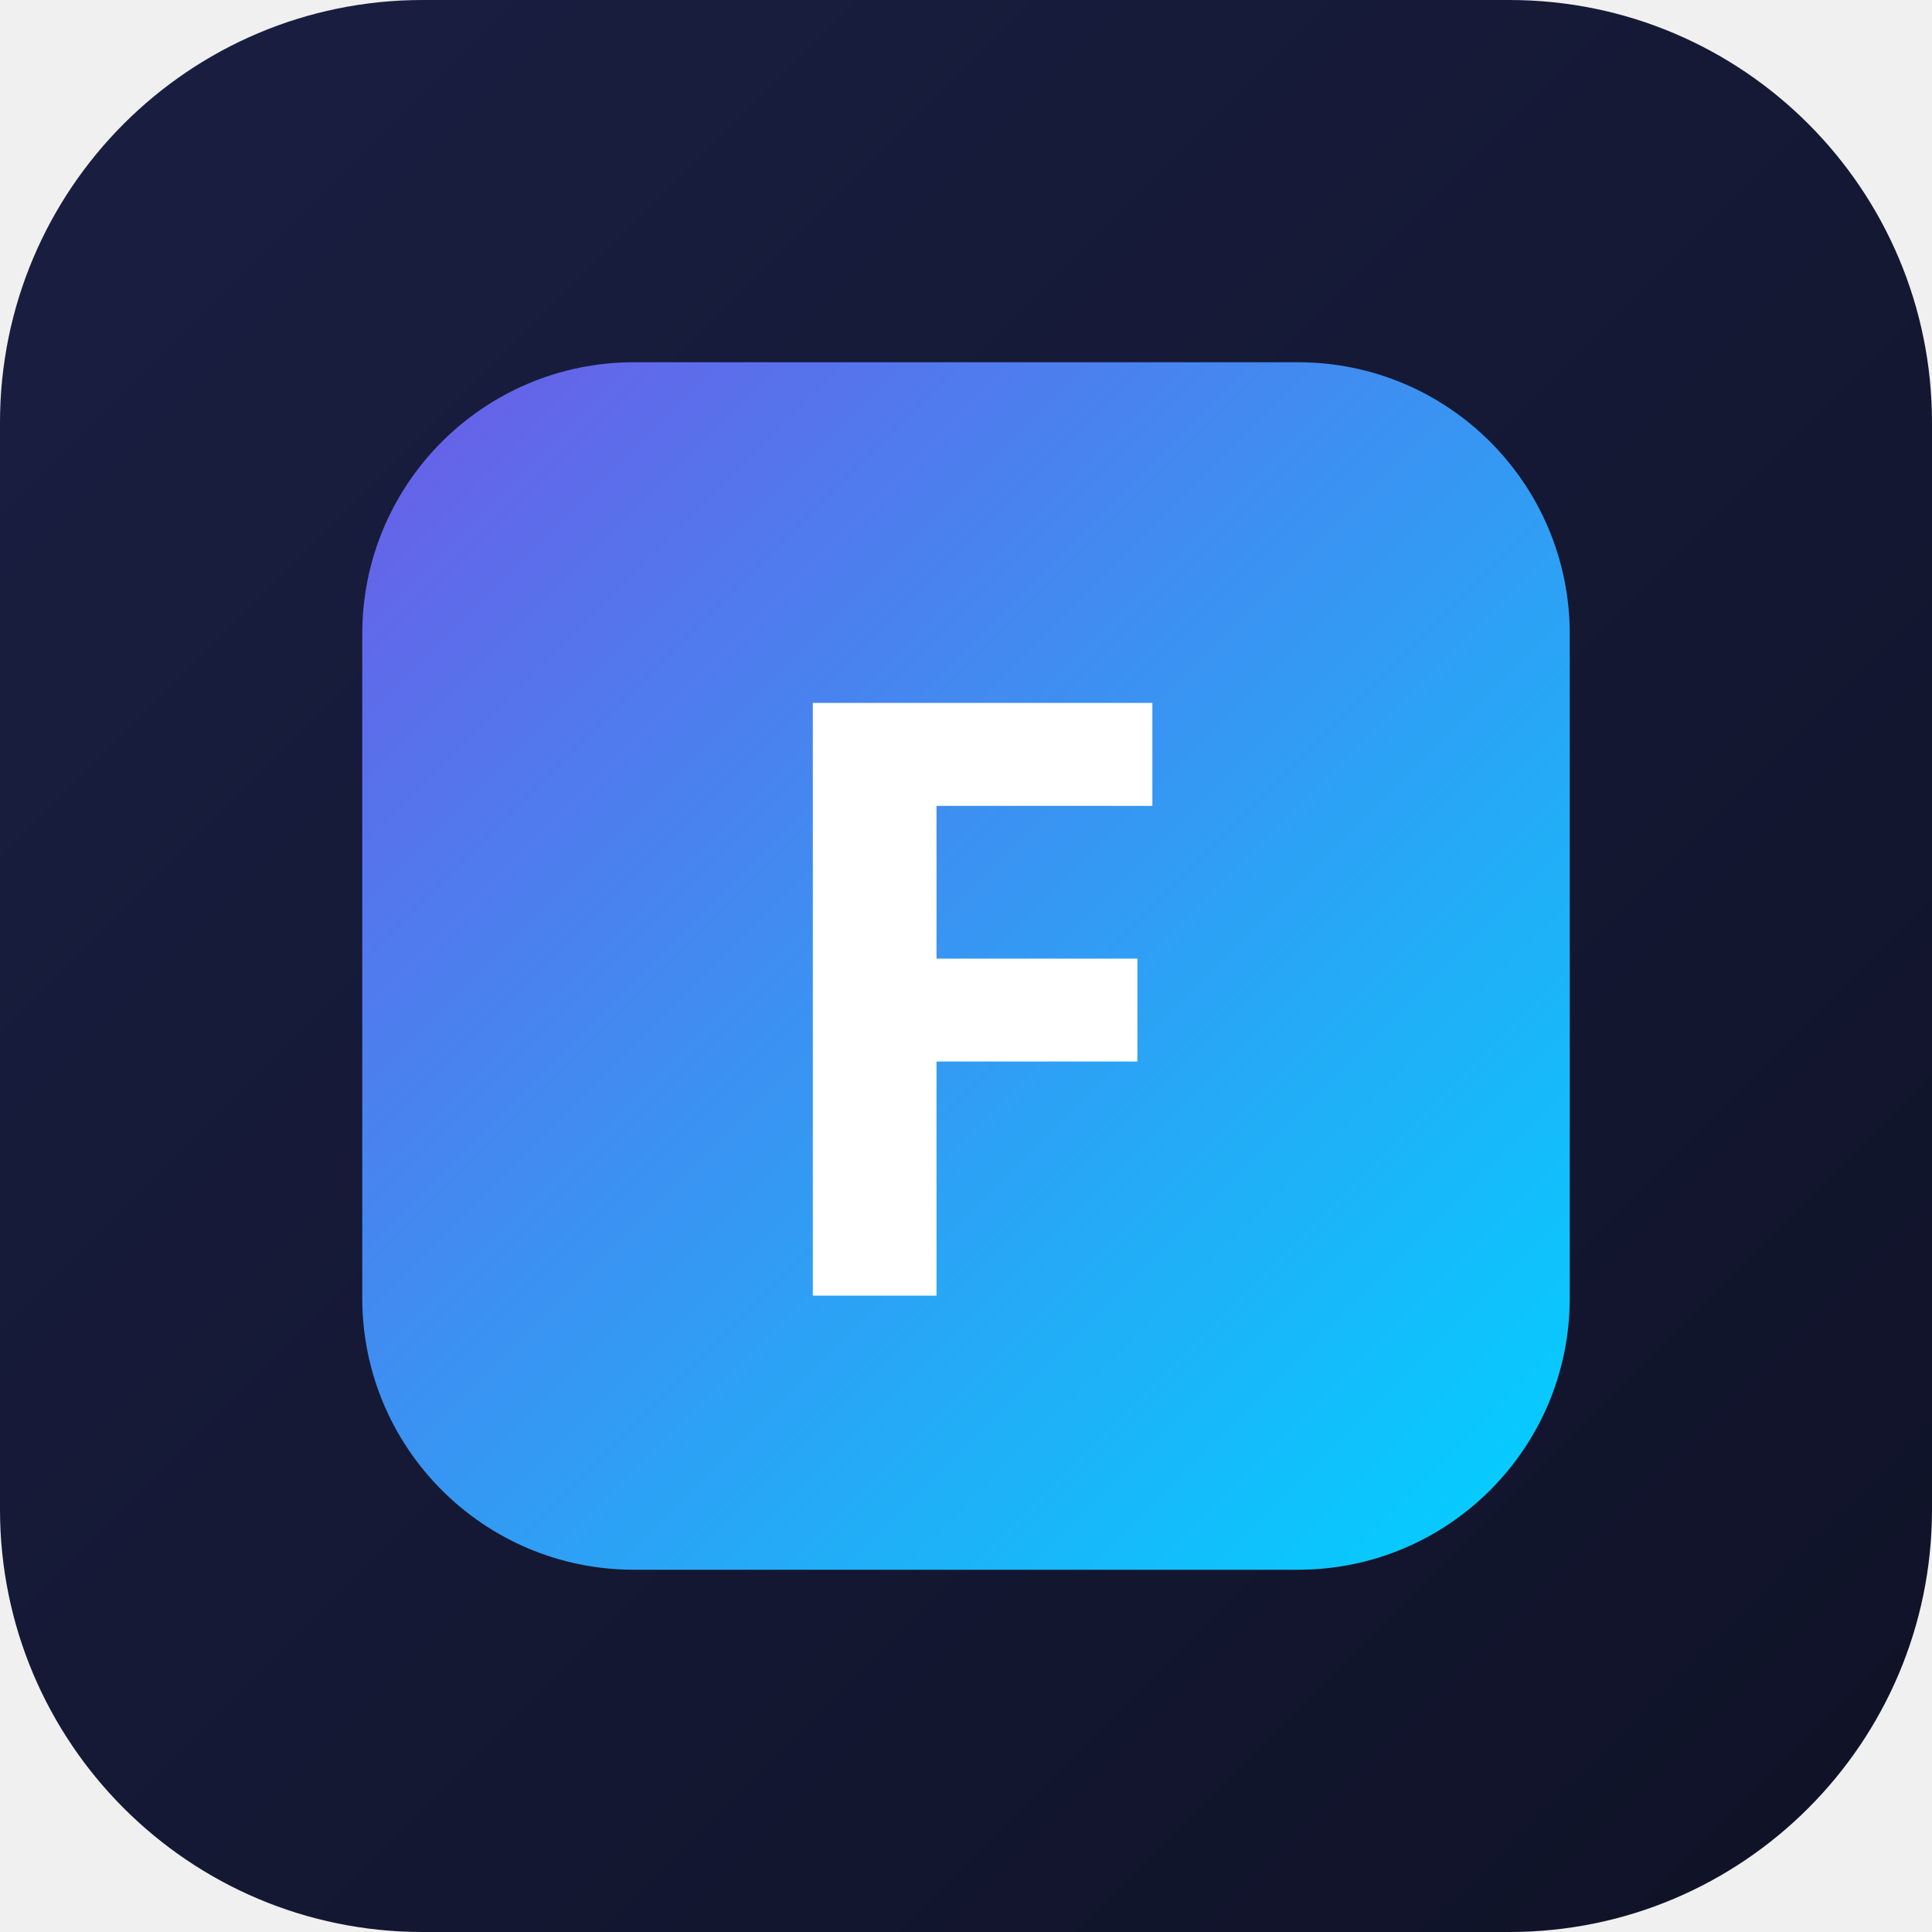
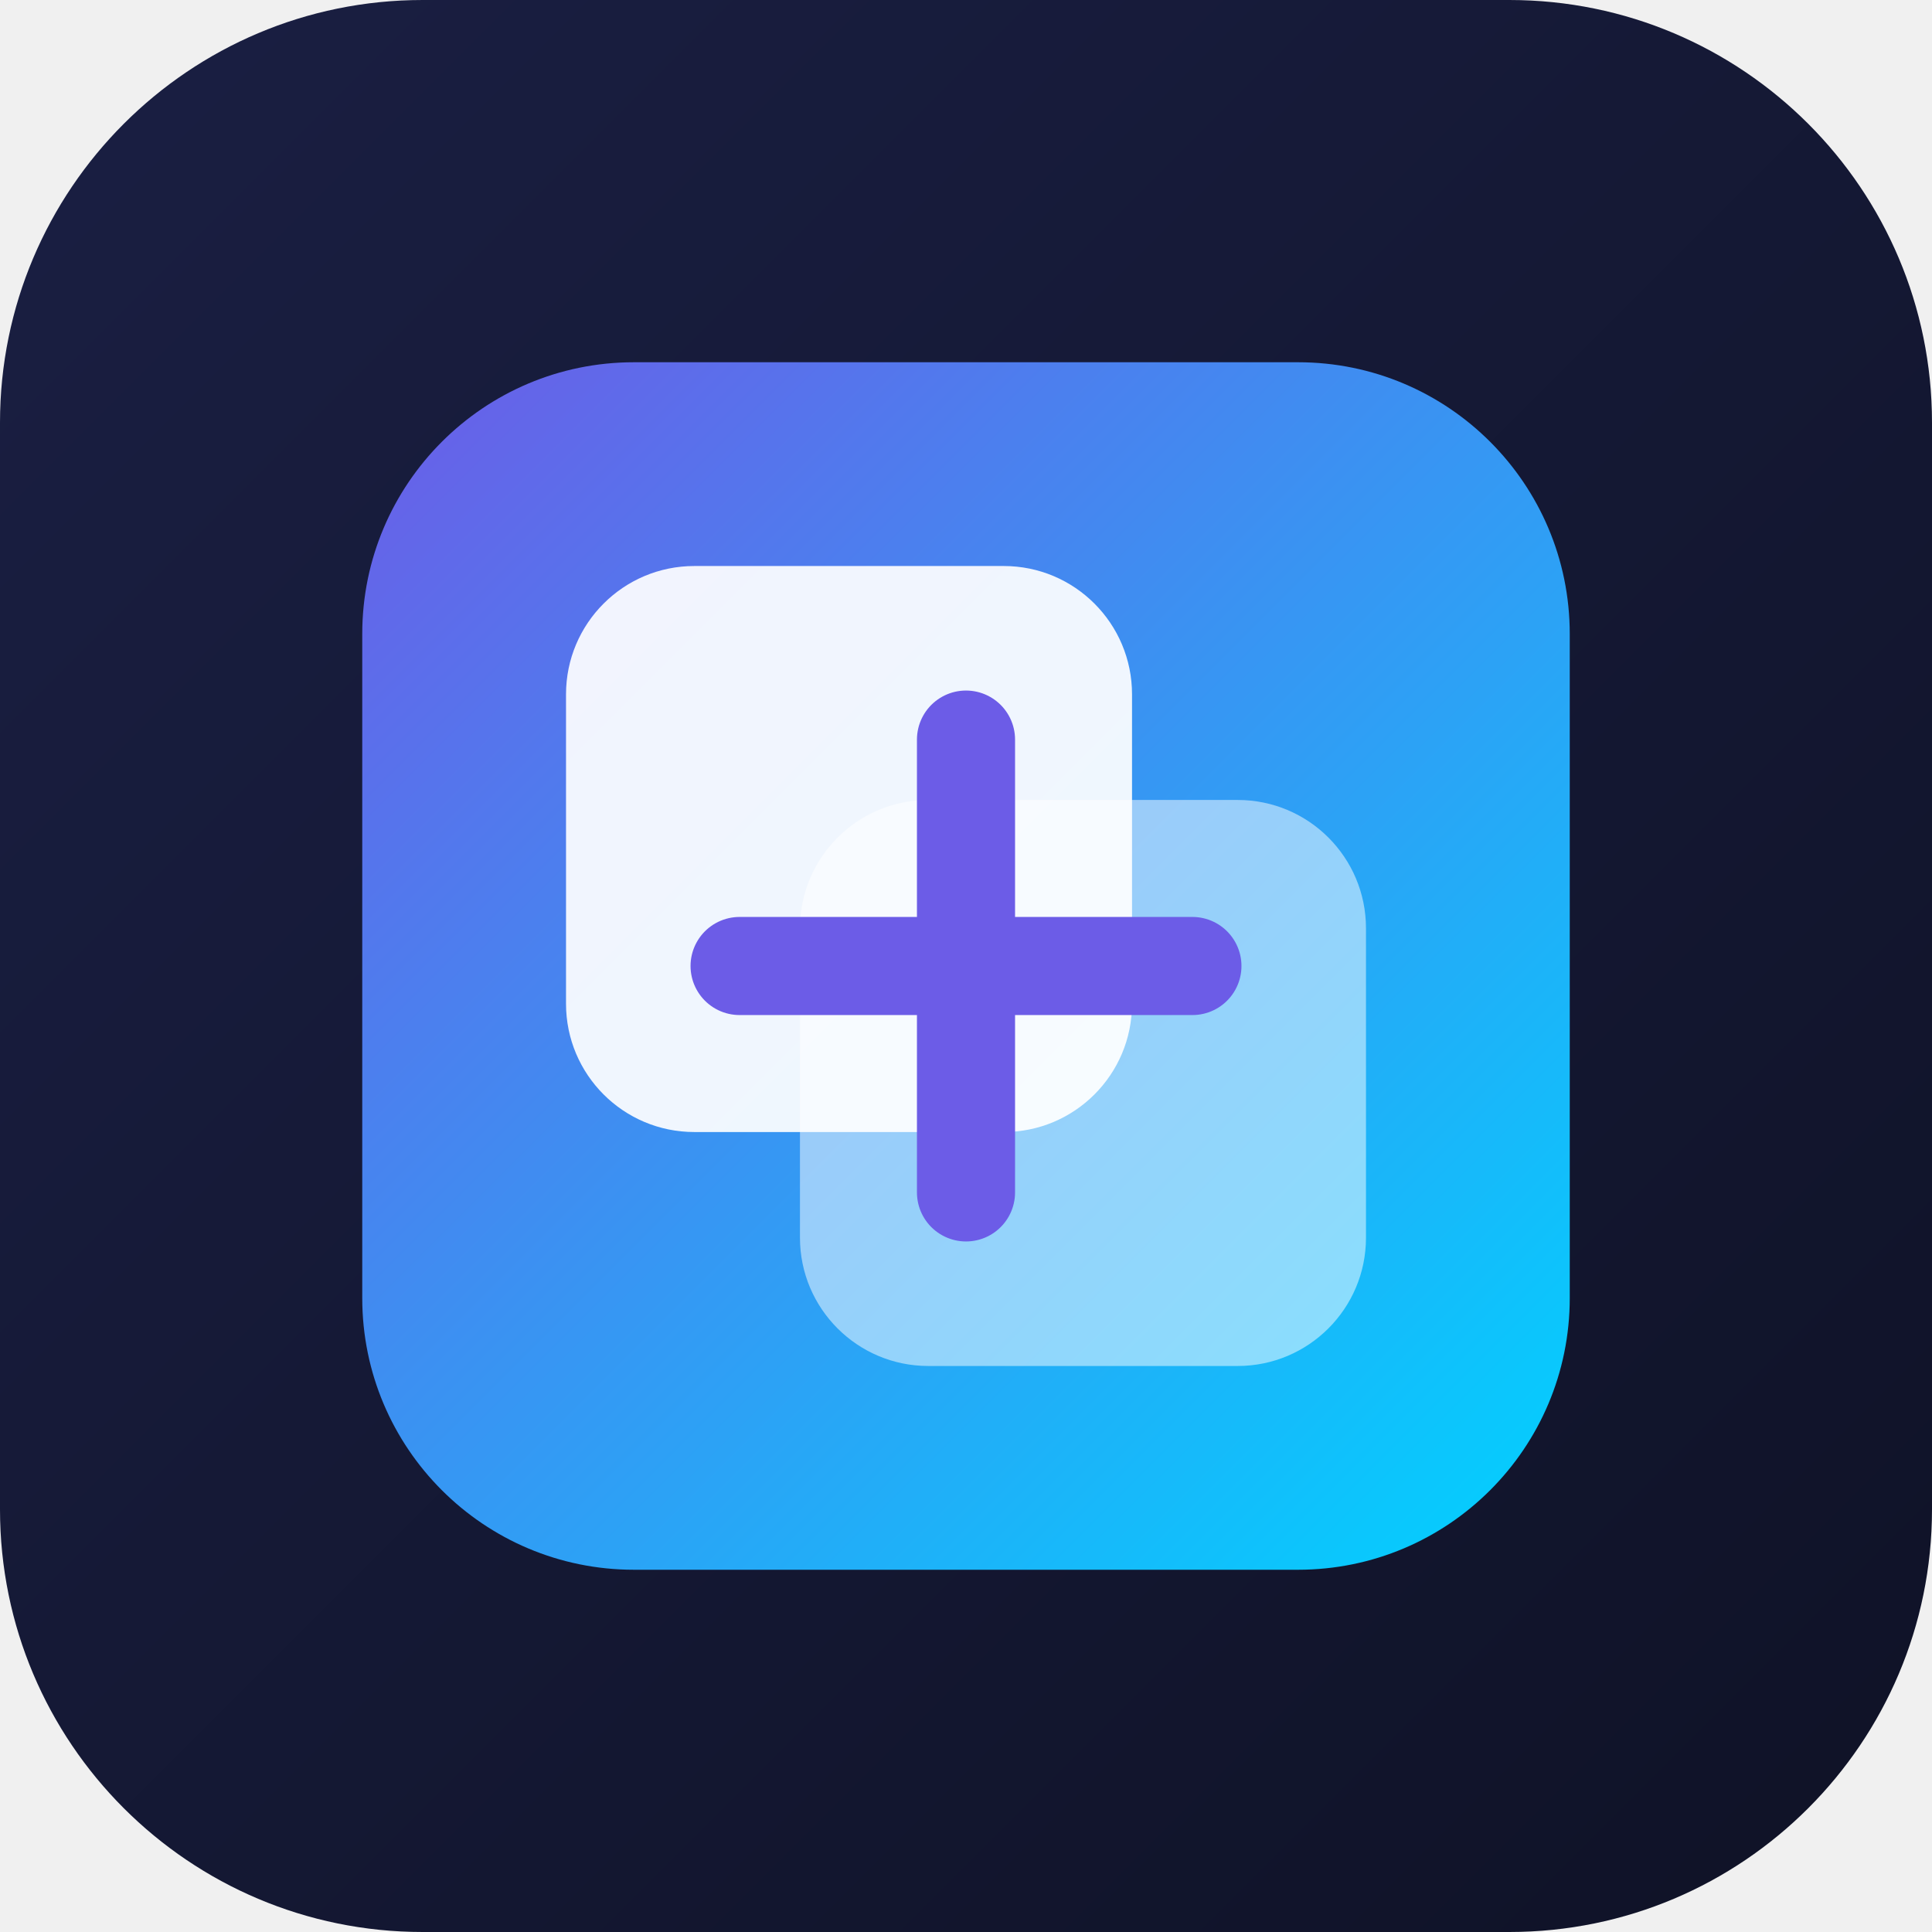
<svg xmlns="http://www.w3.org/2000/svg" viewBox="0 0 512 512" width="512" height="512">
  <defs>
    <linearGradient id="bg" x1="0" y1="0" x2="1" y2="1">
      <stop offset="0" stop-color="#1a1f43" />
      <stop offset="1" stop-color="#0f1226" />
    </linearGradient>
    <linearGradient id="mark" x1="0" y1="0" x2="1" y2="1">
      <stop offset="0" stop-color="#6c5ce7" />
      <stop offset="1" stop-color="#00d2ff" />
    </linearGradient>
  </defs>
  <rect width="512" height="512" rx="112" fill="url(#bg)" />
  <rect x="96" y="96" width="320" height="320" rx="72" fill="url(#mark)" />
-   <text x="256" y="258" font-family="'Fredoka','Segoe UI',sans-serif" font-size="220" font-weight="700" fill="#ffffff" text-anchor="middle" dominant-baseline="central">F</text>
+   <rect x="150" y="150" width="150" height="150" rx="34" fill="#ffffff" opacity="0.92" />
+   <rect x="212" y="212" width="150" height="150" rx="34" fill="#ffffff" opacity="0.5" />
+   <path d="M256 196v120M196 256h120" stroke="#6c5ce7" stroke-width="26" stroke-linecap="round" />
</svg>
